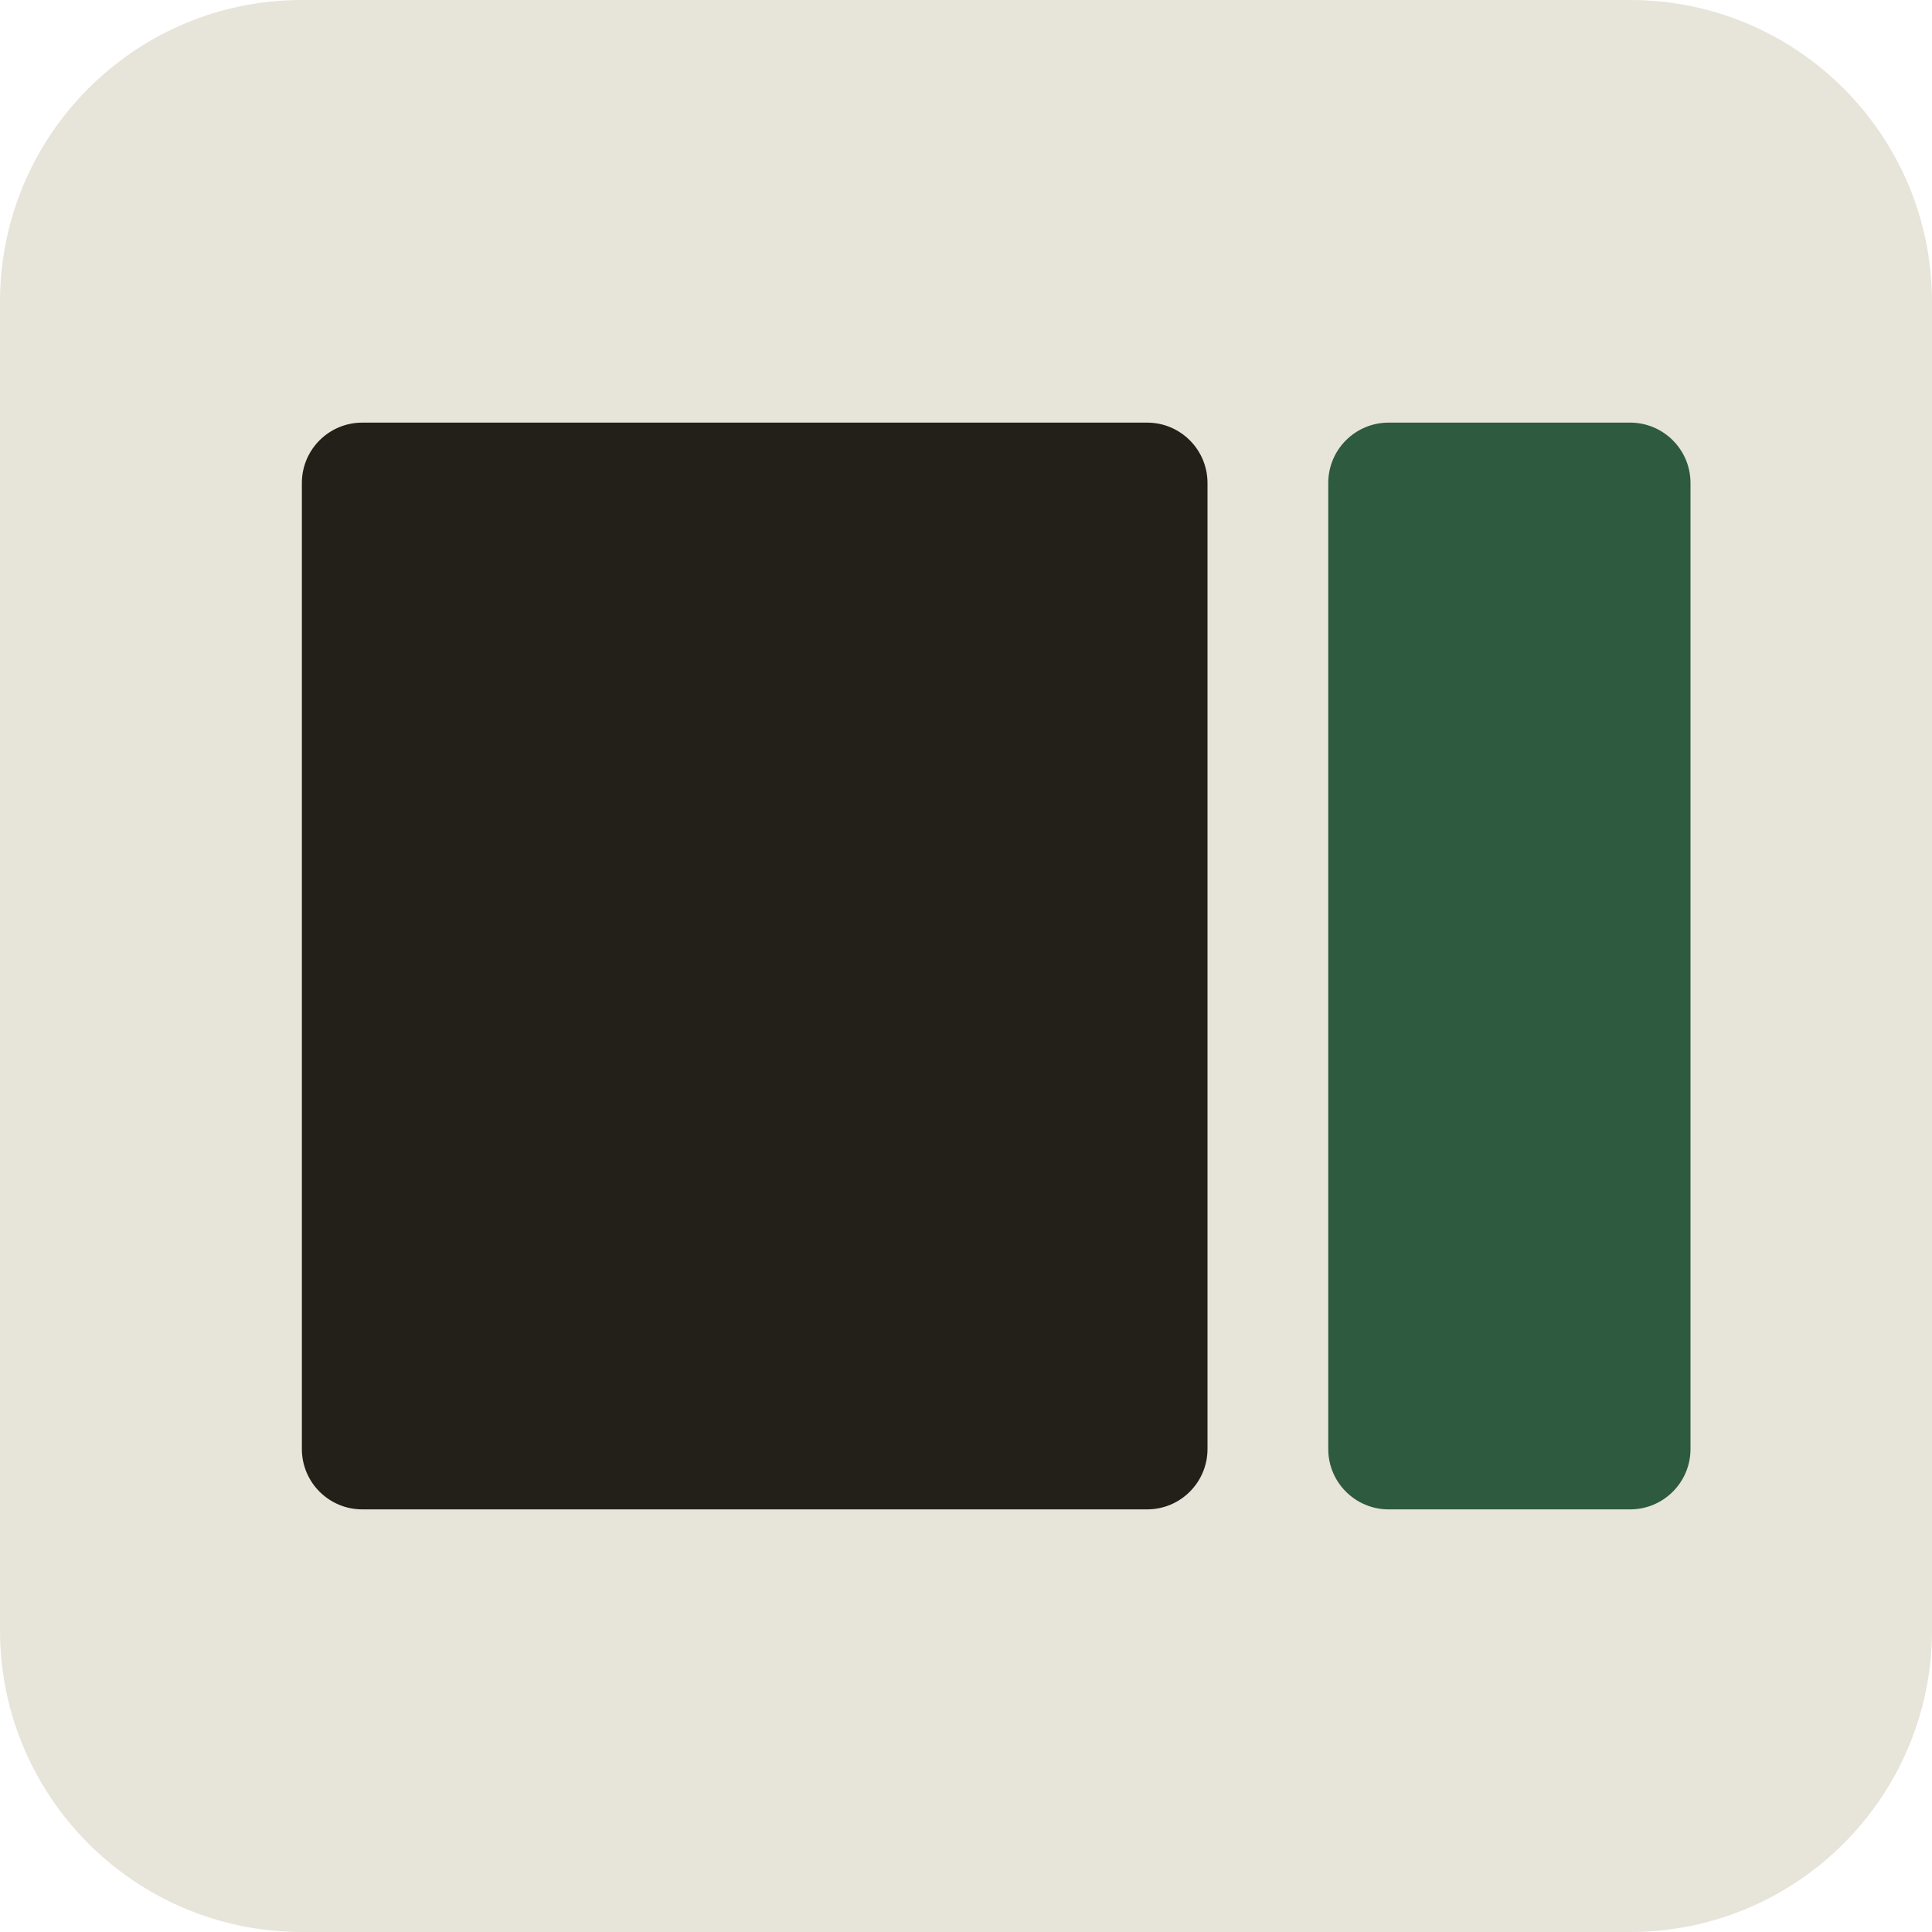
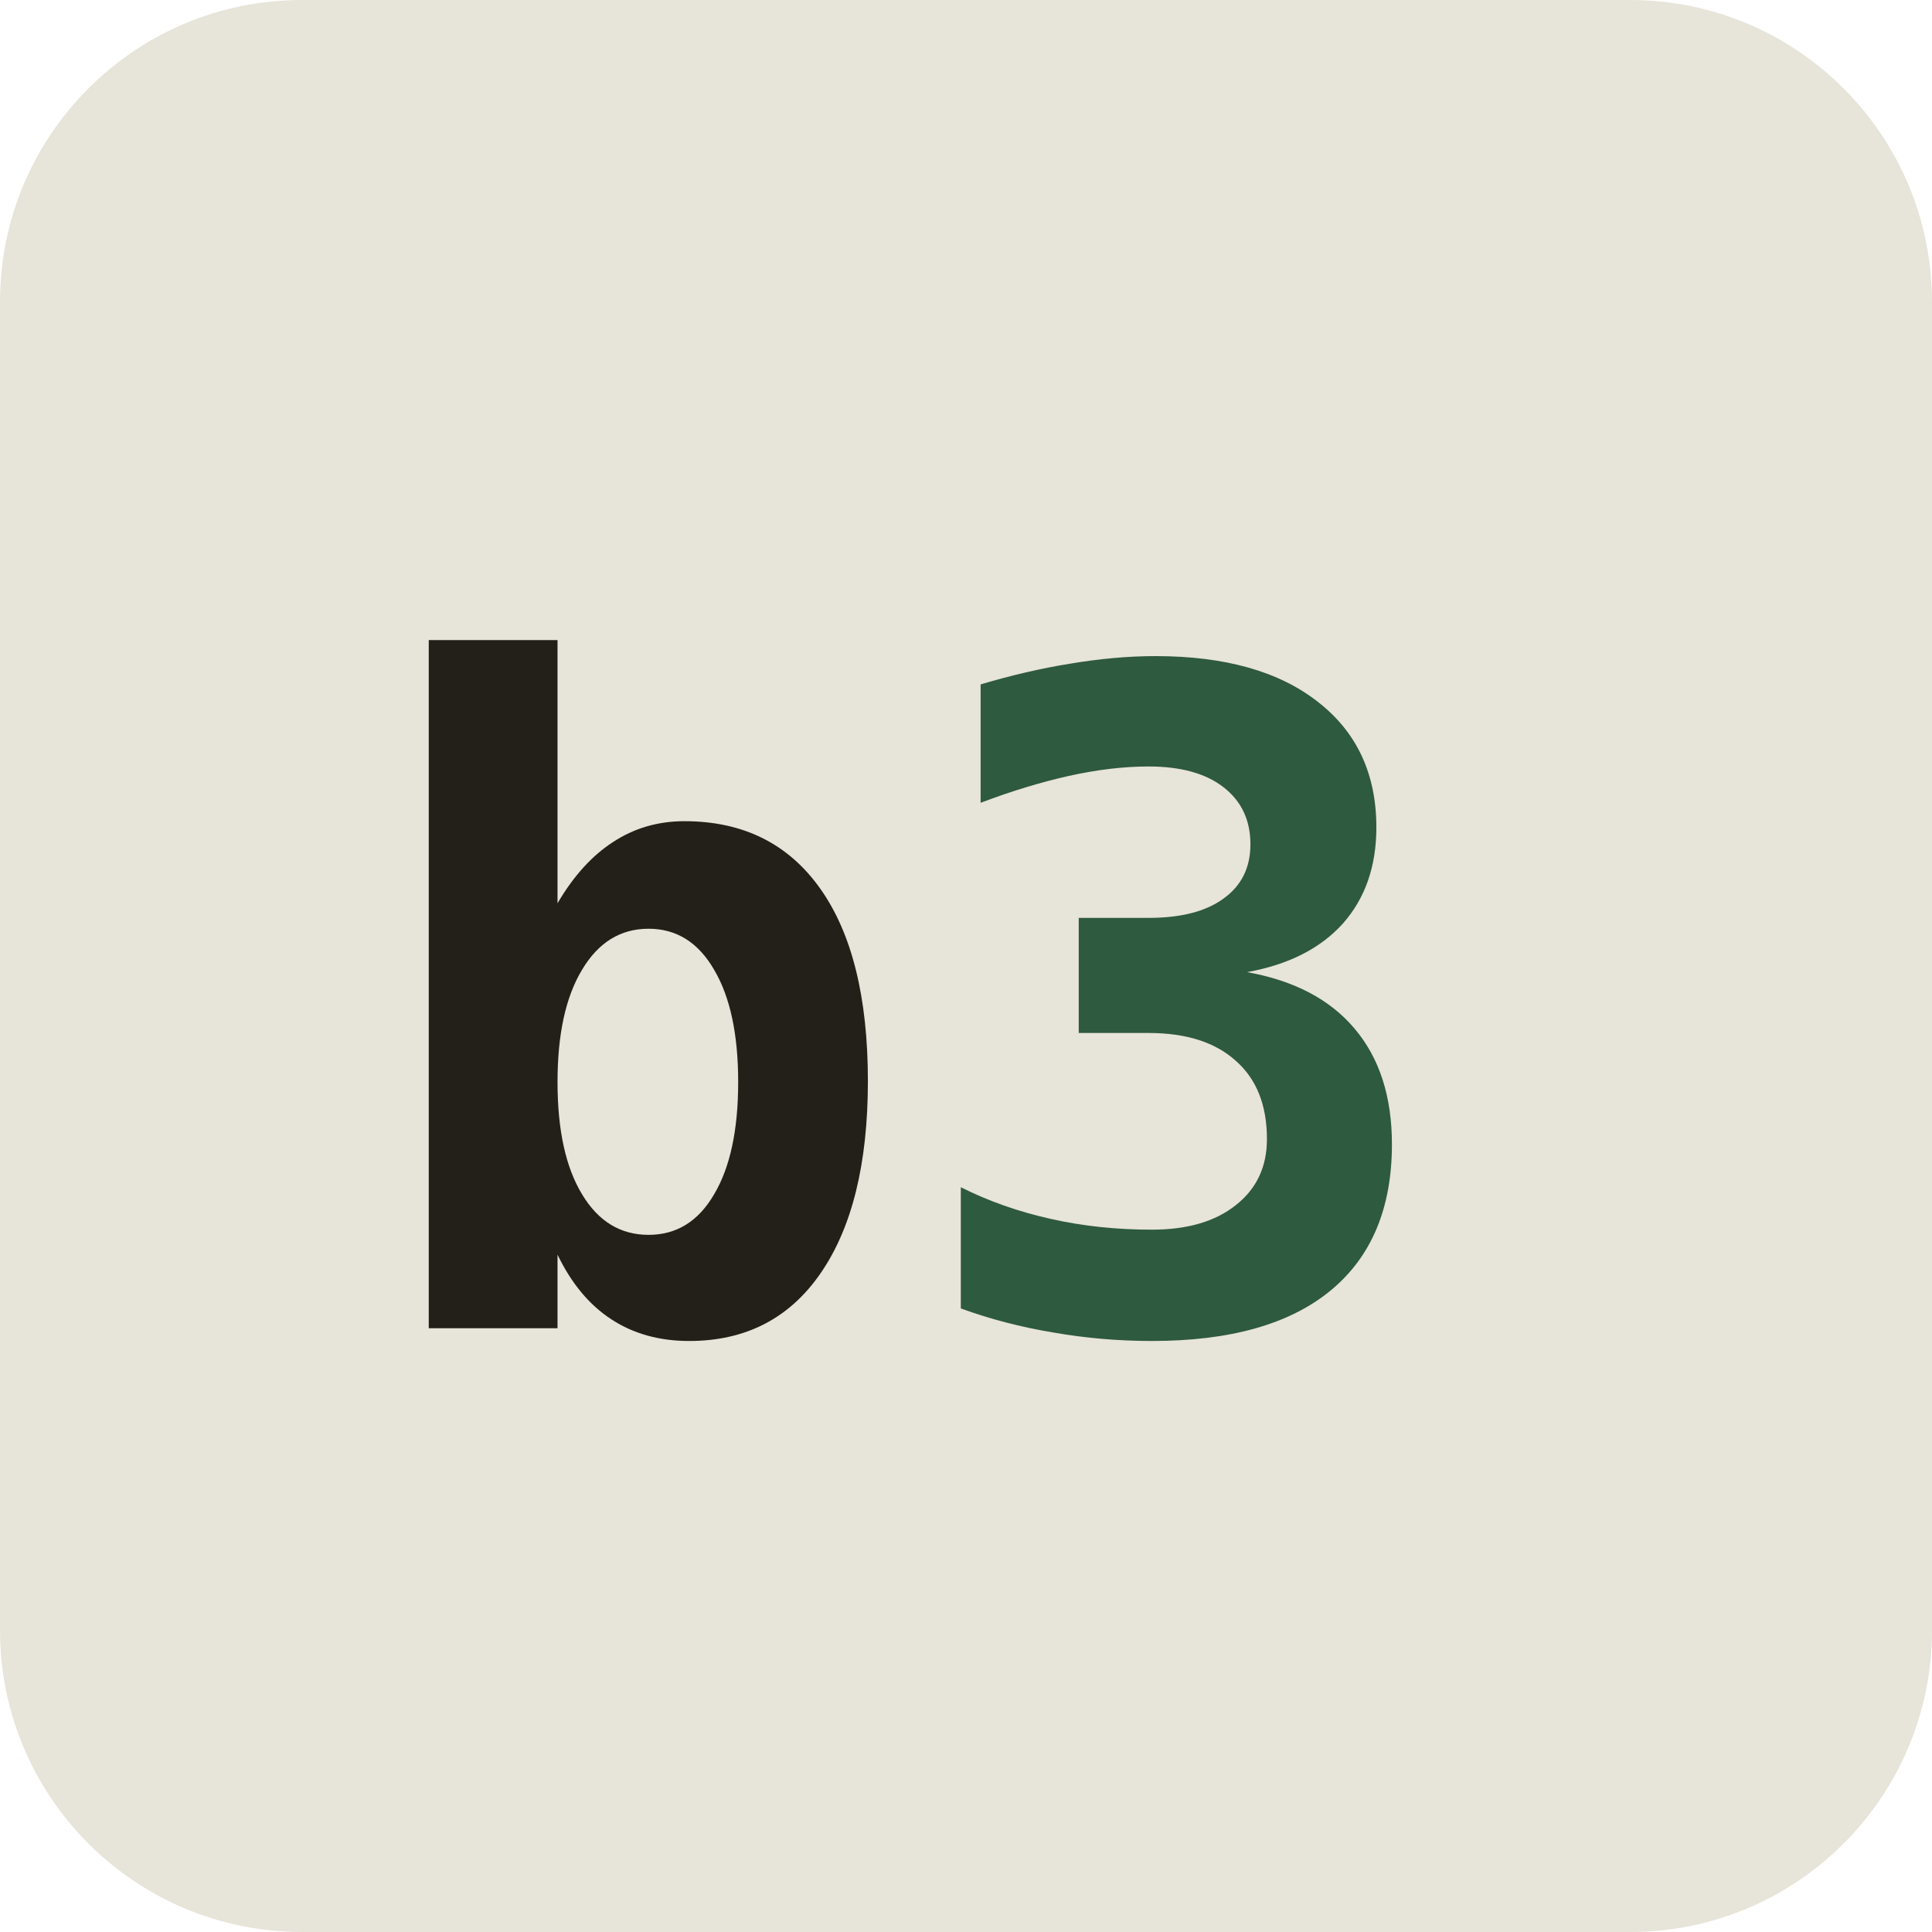
<svg xmlns="http://www.w3.org/2000/svg" viewBox="0 0 64 64">
  <rect width="64" height="64" rx="10" fill="#E7E4D9" />
-   <rect x="10" y="14" width="30" height="36" rx="2" fill="#232019" />
-   <rect x="44" y="14" width="12" height="36" rx="2" fill="#2E5A3F" />
+   <text x="12" y="44" font-family="ui-monospace, Menlo, monospace" font-size="30" font-weight="700" fill="#232019">b</text>
+   <text x="30" y="44" font-family="ui-monospace, Menlo, monospace" font-size="30" font-weight="700" fill="#2E5A3F">3</text>
</svg>
